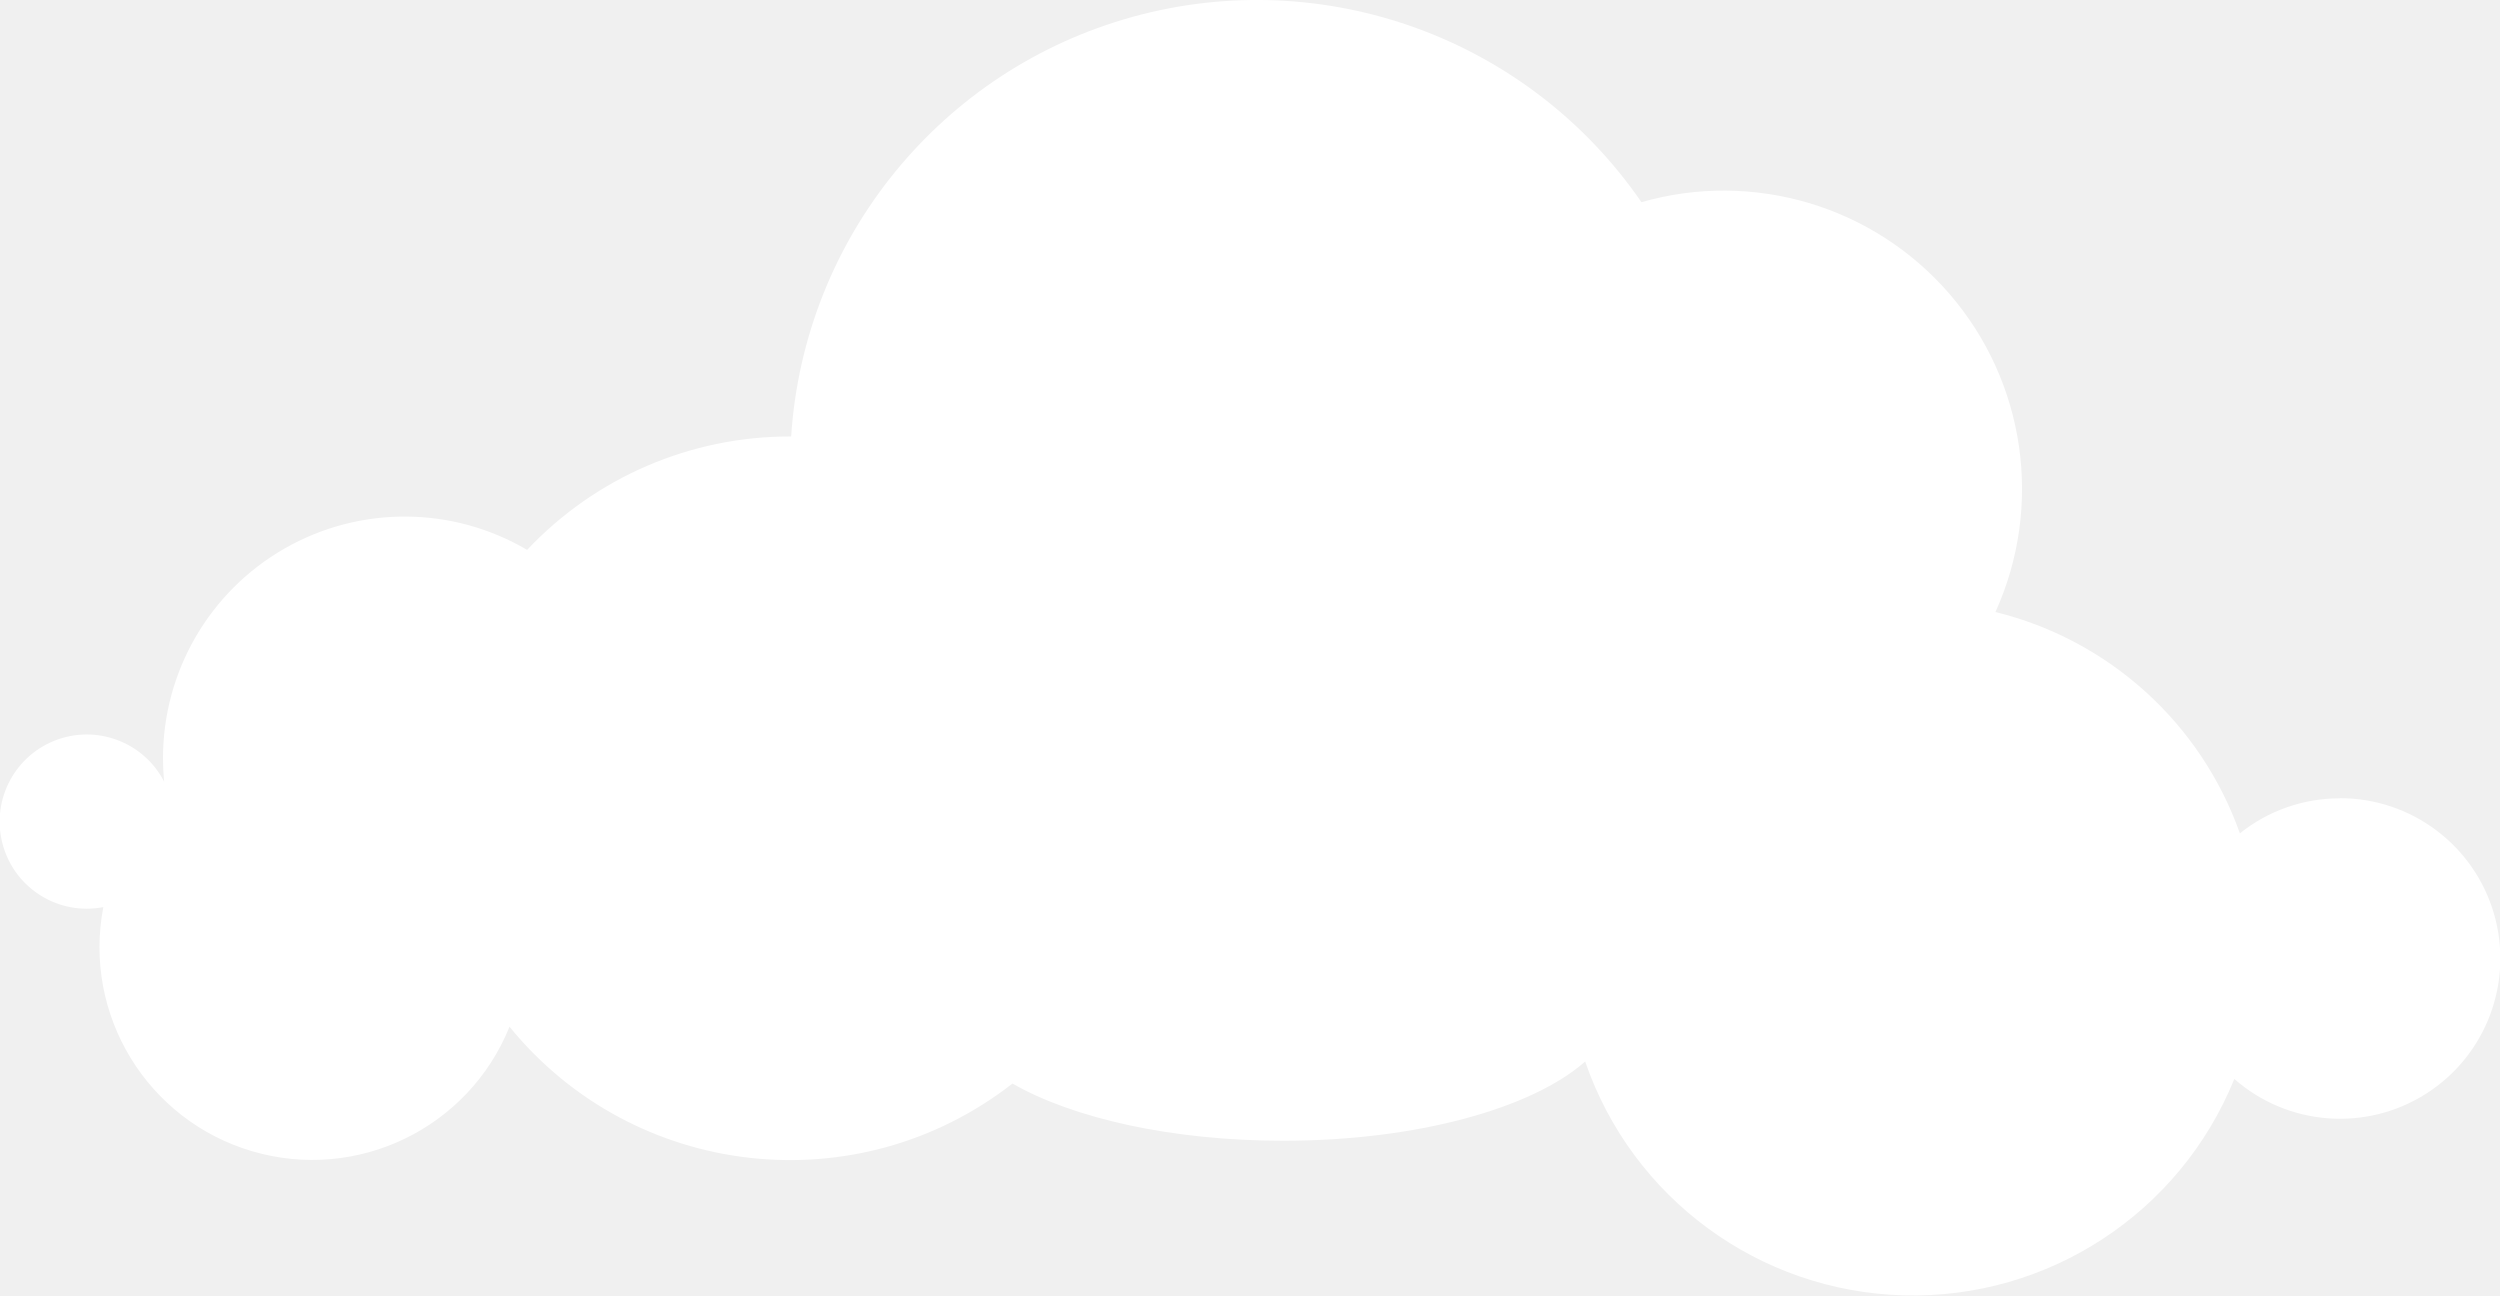
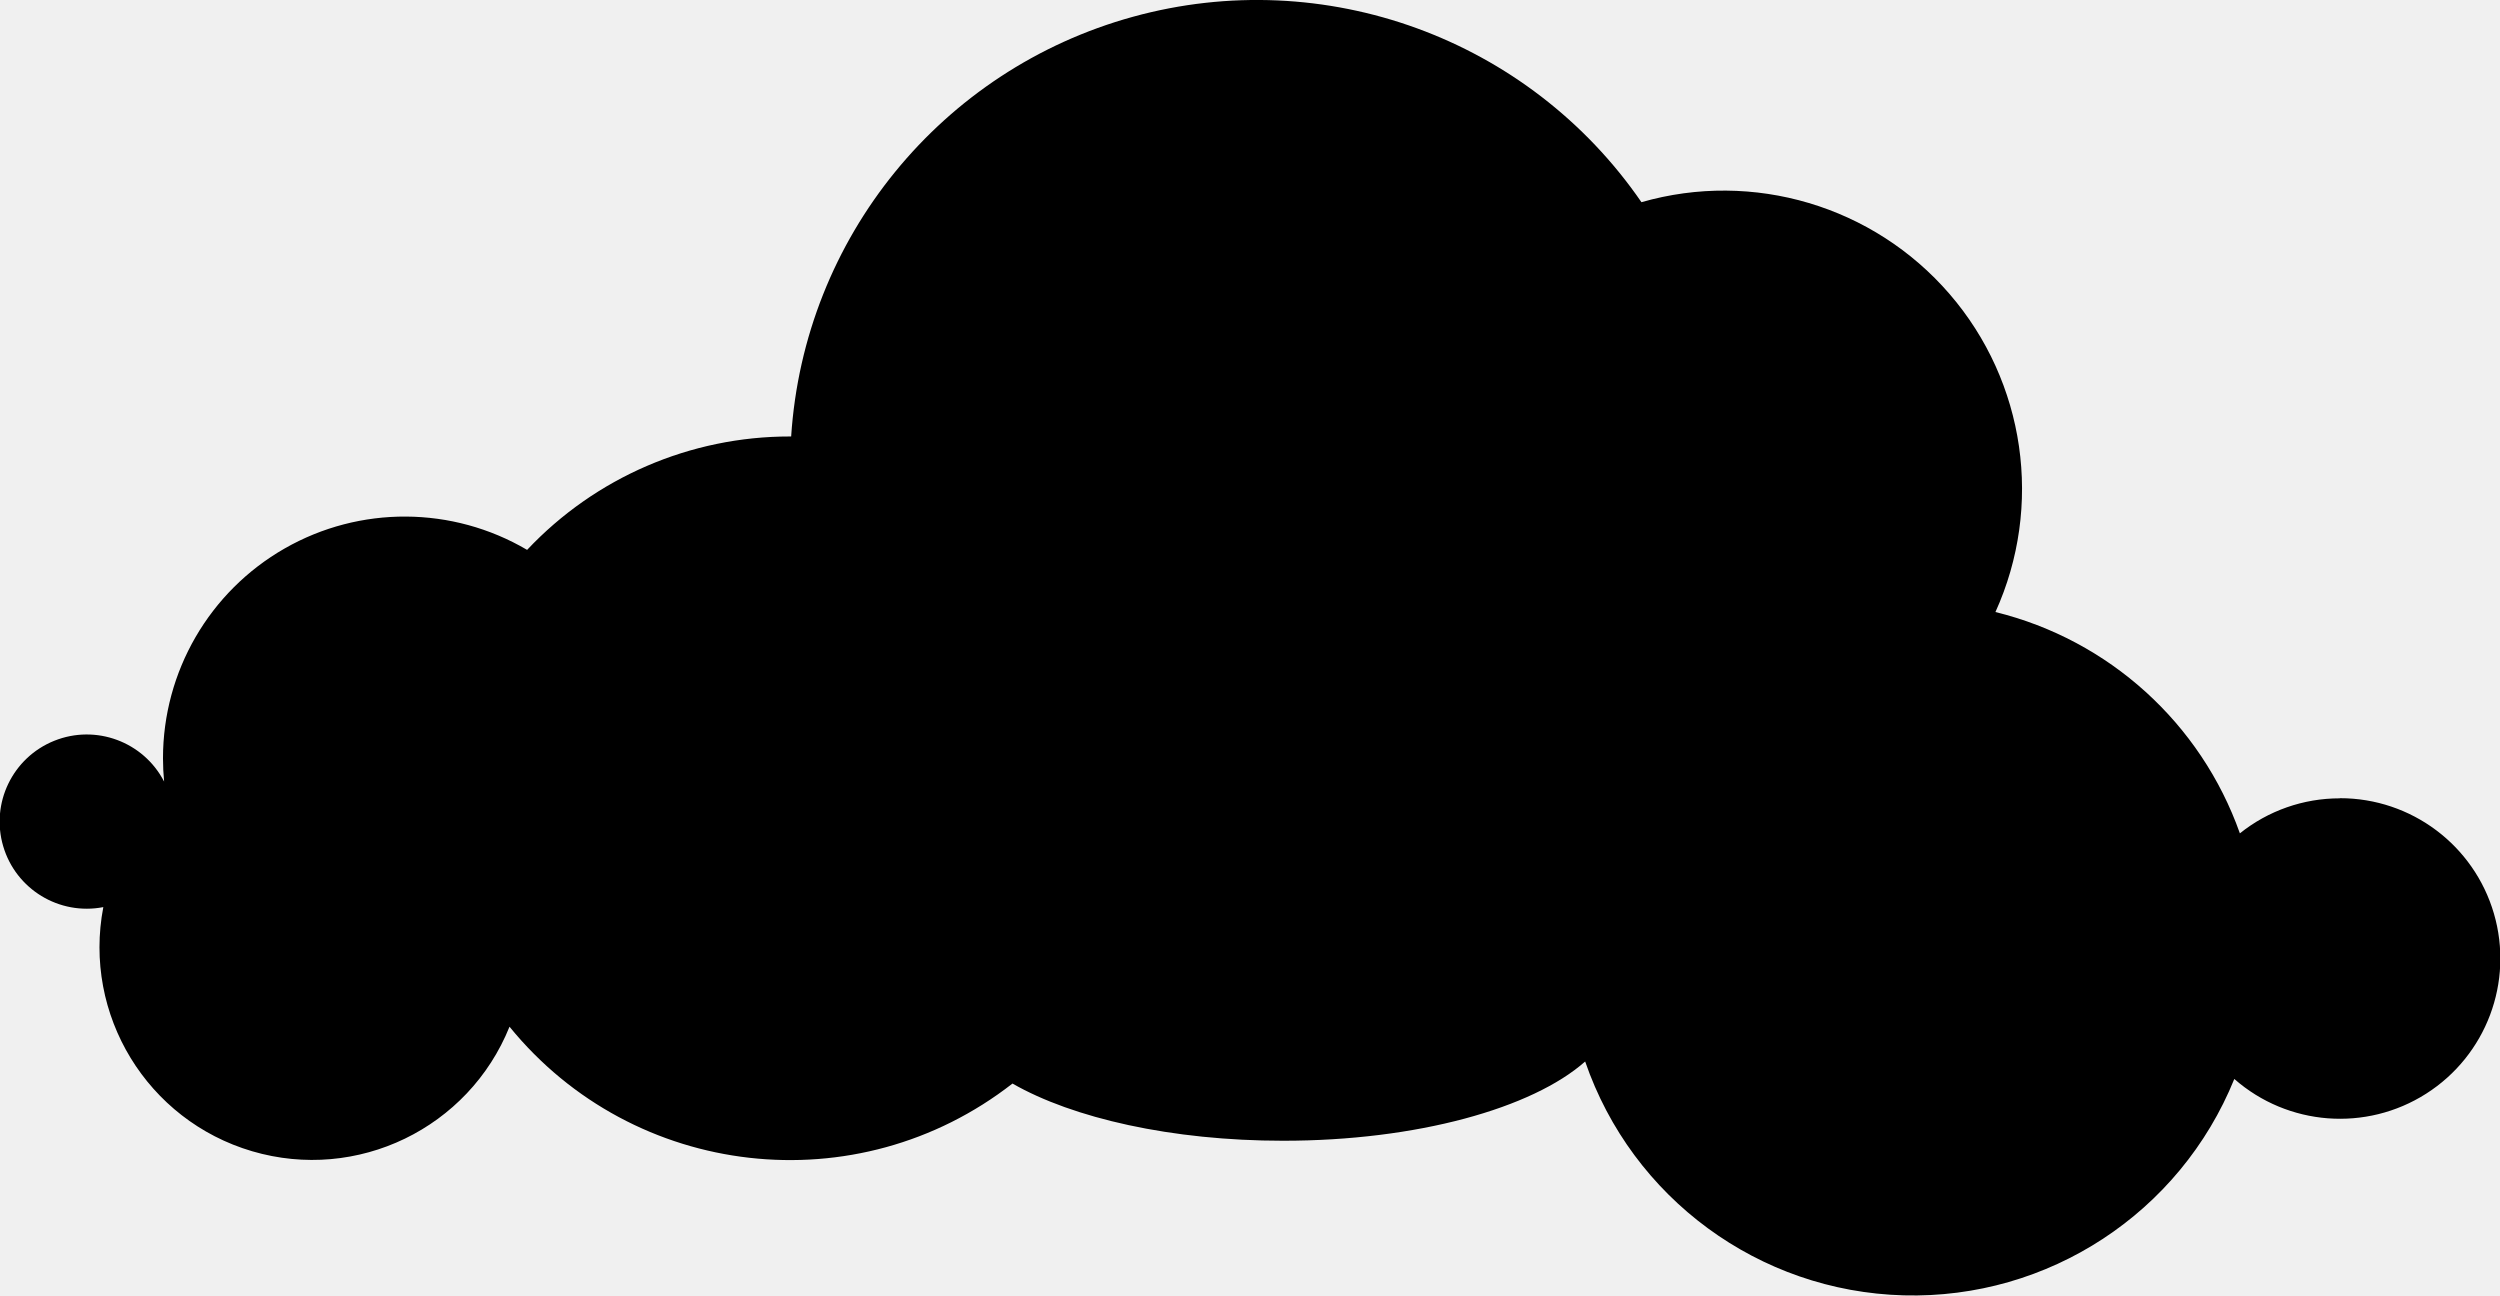
<svg xmlns="http://www.w3.org/2000/svg" viewBox="0 0 686.24 355.63">
-   <defs>
-     <style>.cls-1{fill:#fff;}</style>
-   </defs>
  <g id="Layer_2" data-name="Layer 2">
    <g id="Layer_3" data-name="Layer 3">
      <path class="cls-1" d="M642.26,219.14a43.78,43.78,0,0,0-27.42,9.61A95.33,95.33,0,0,0,547.74,168,81.88,81.88,0,0,0,450.57,55.5a128.12,128.12,0,0,0-233.4,64.31h-.3a99,99,0,0,0-72.18,31.13,66.34,66.34,0,0,0-99.95,57.21c0,2.16.11,4.29.31,6.39A23.91,23.91,0,1,0,28.36,249a58.39,58.39,0,0,0,111.5,32.83,99.27,99.27,0,0,0,138.06,15.6c16.58,9.5,43.67,15.7,74.3,15.7,36.73,0,68.38-8.91,82.9-21.75a95.16,95.16,0,0,0,178.19,4.79,44,44,0,1,0,29-77.07Z" />
    </g>
  </g>
</svg>
